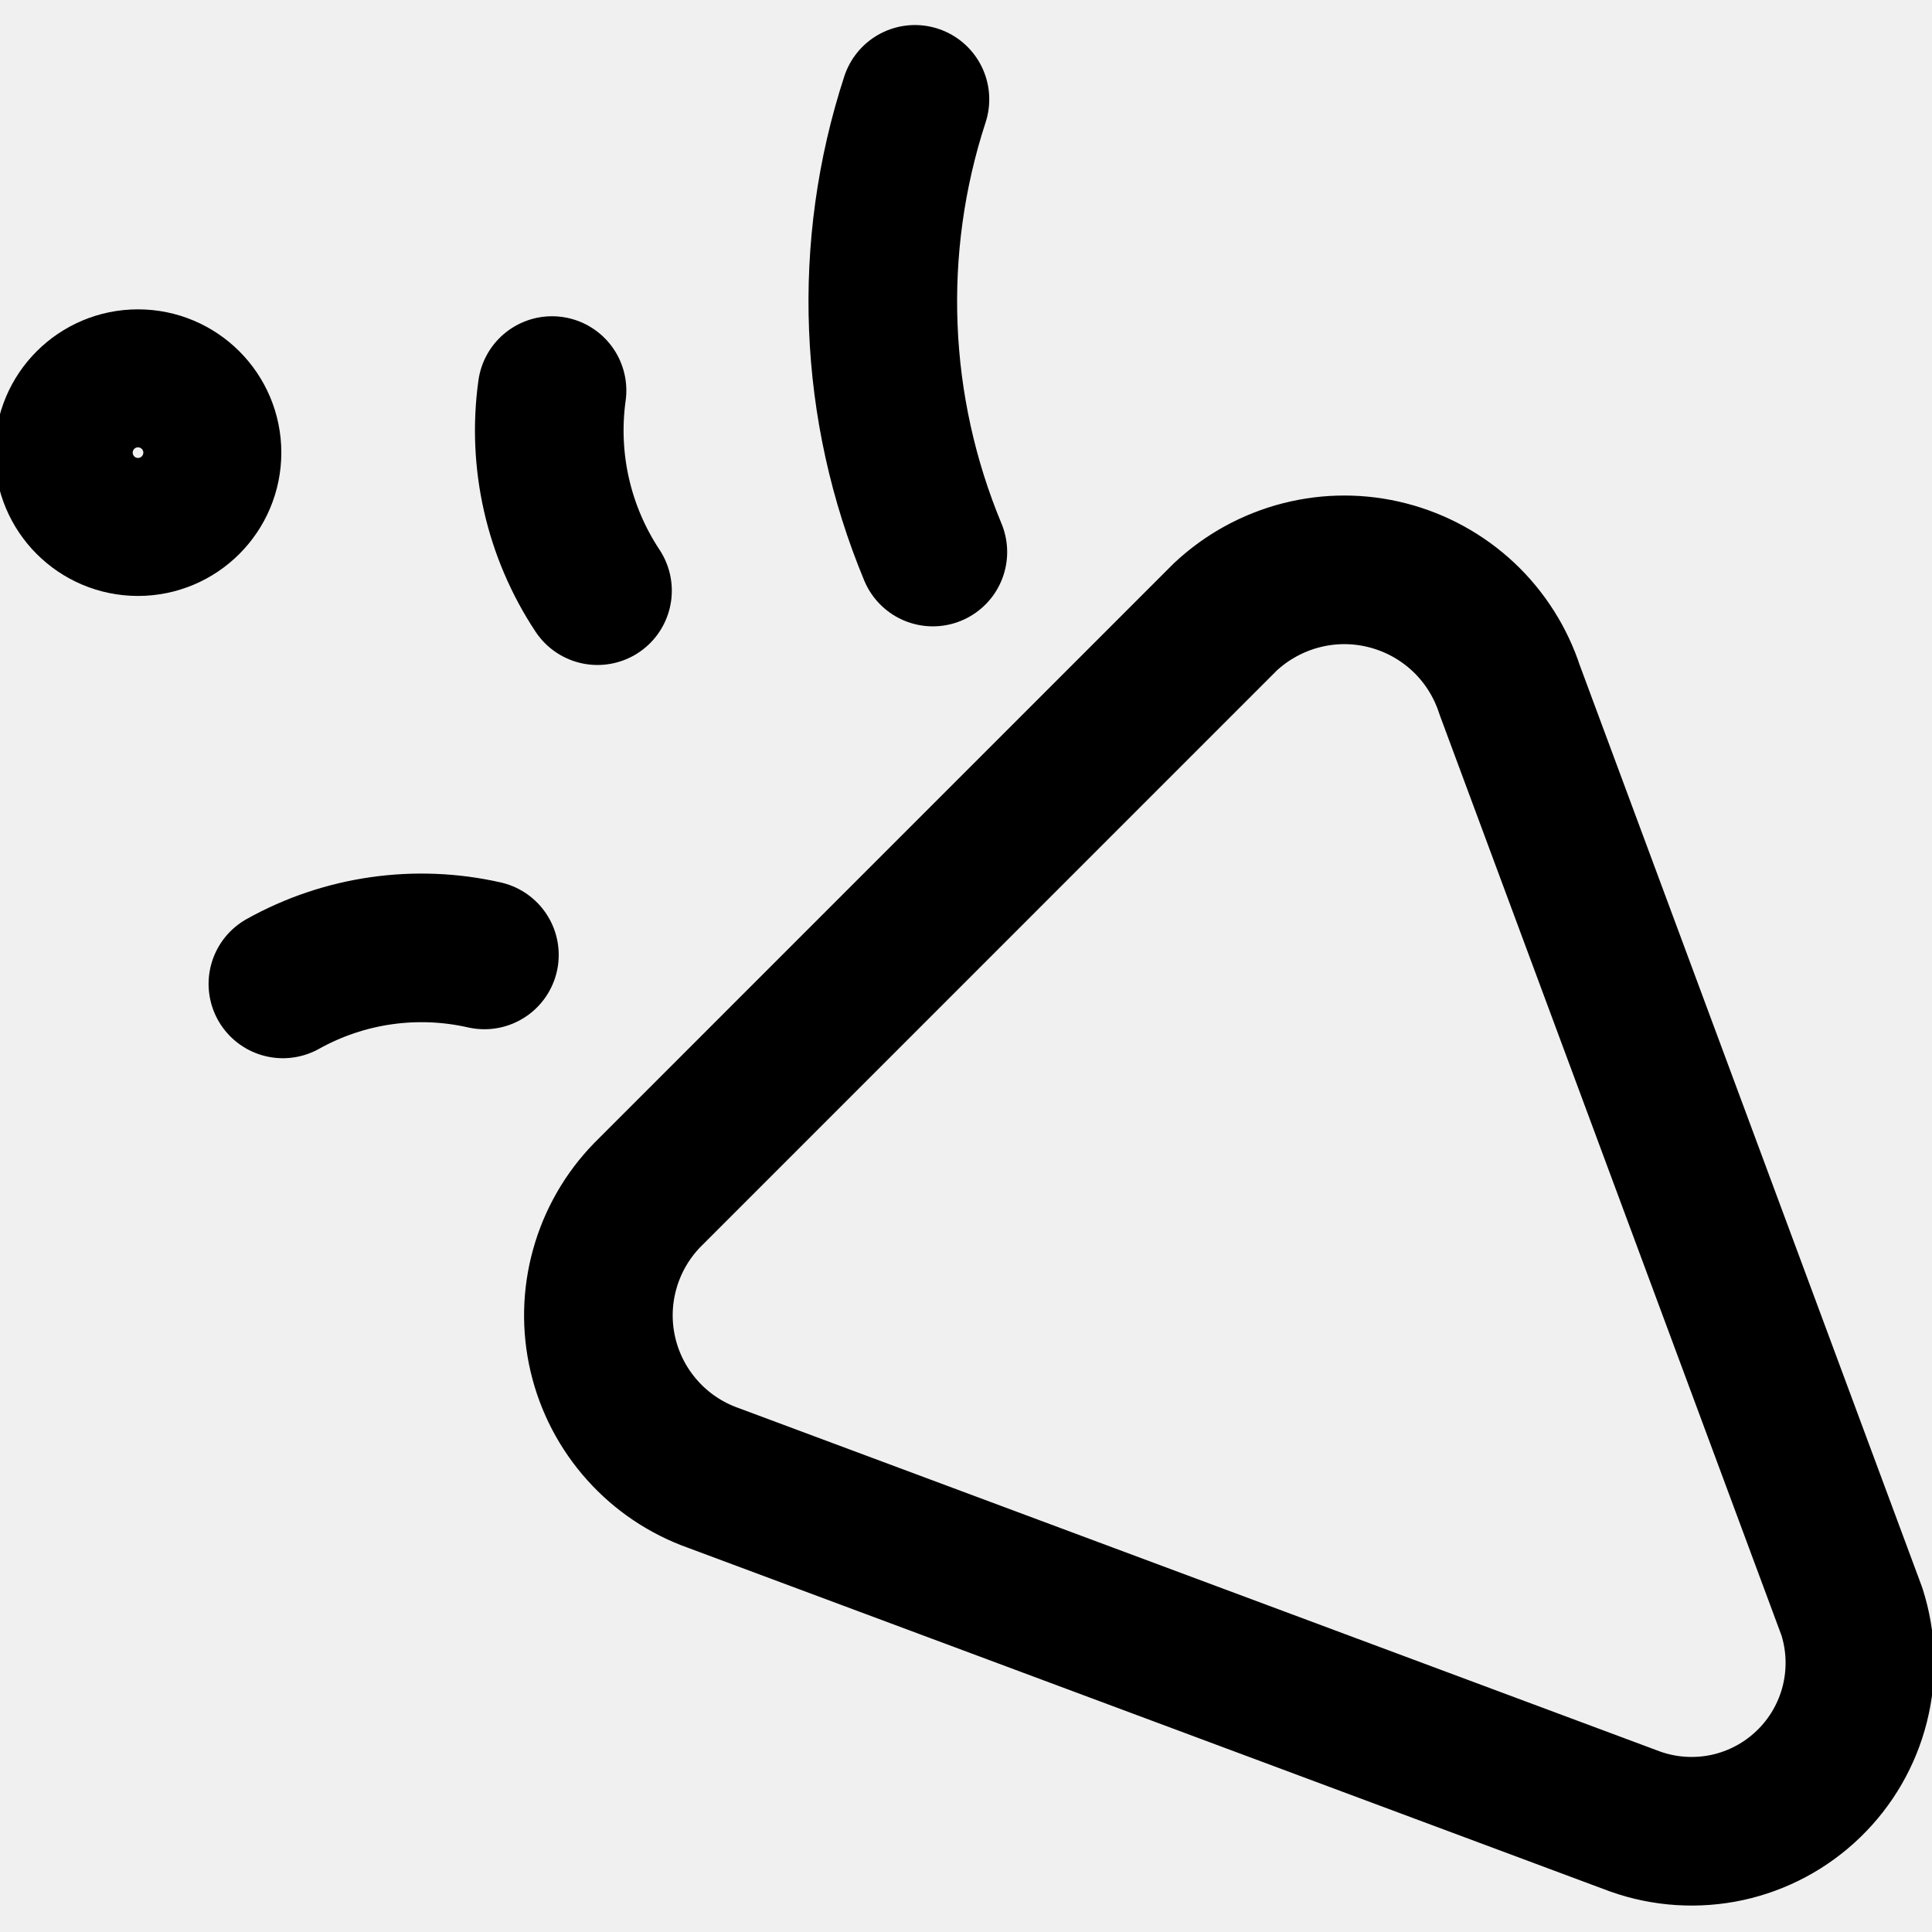
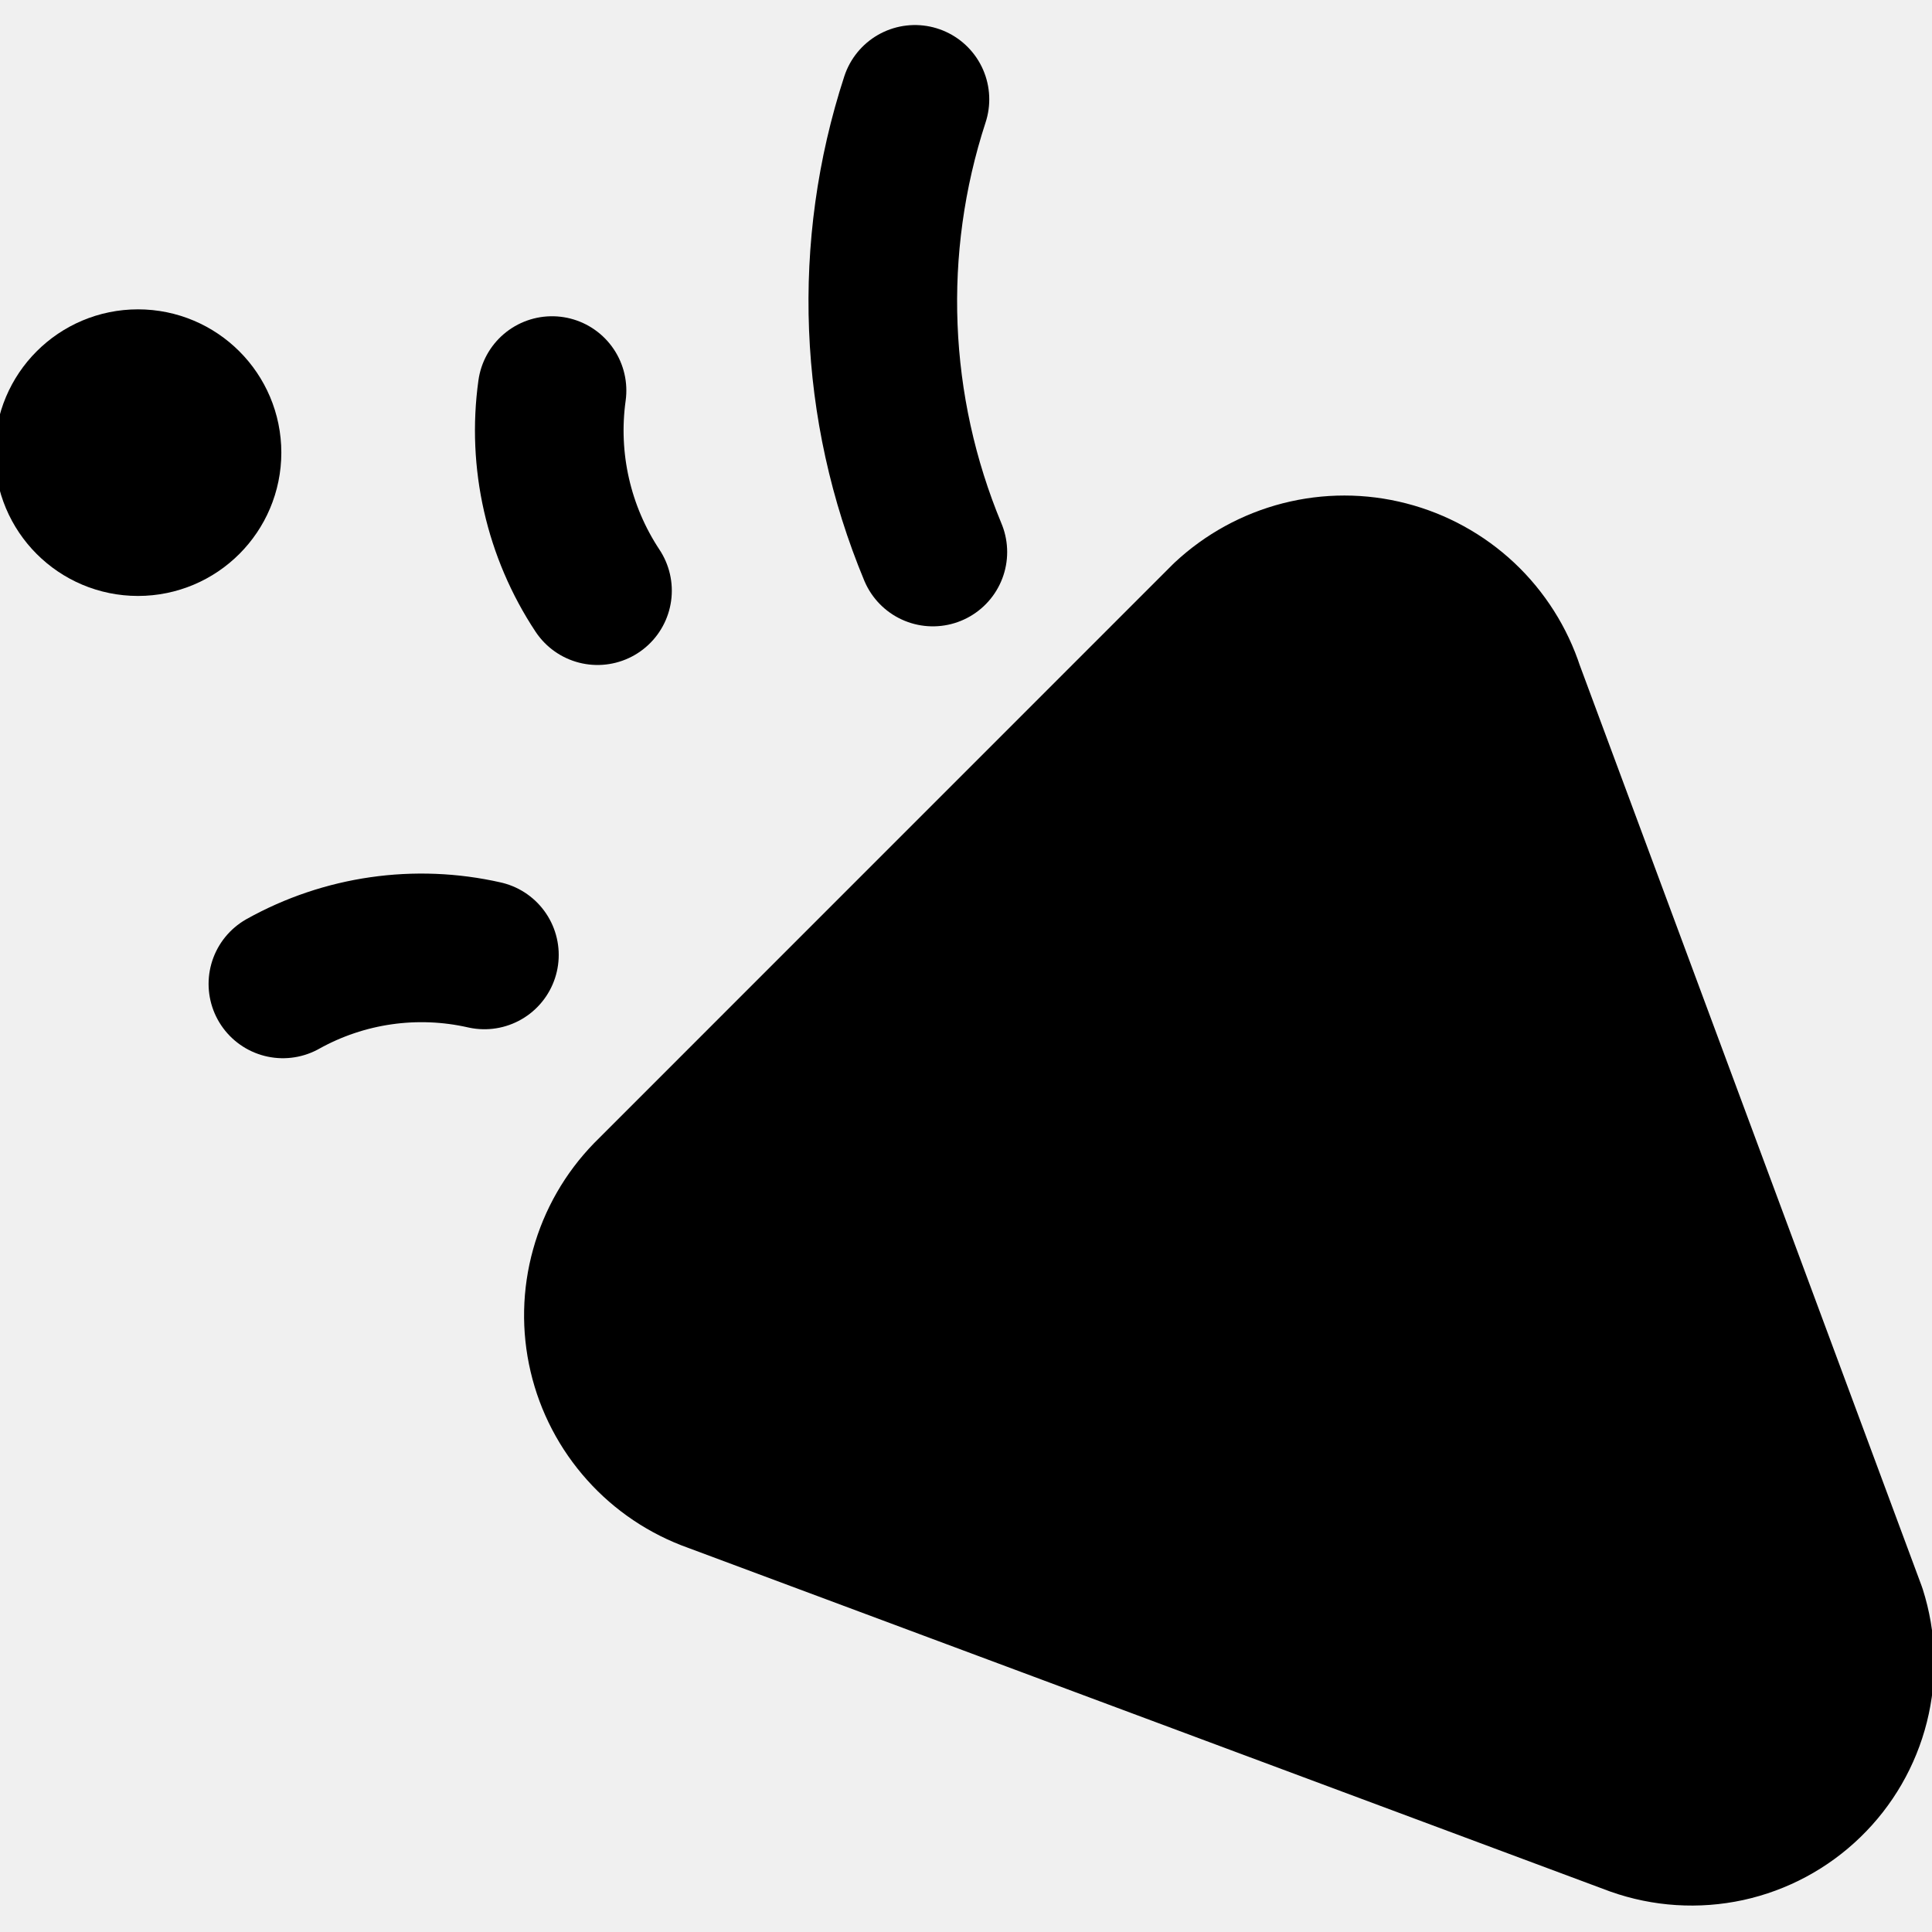
- <svg xmlns="http://www.w3.org/2000/svg" width="26" height="26" viewBox="0 0 26 26" fill="none">
+ <svg xmlns="http://www.w3.org/2000/svg" width="26" height="26" viewBox="0 0 26 26">
  <g clip-path="url(#clip0_67_716)">
    <path d="M3.807 13.241C4.632 12.781 5.598 12.642 6.519 12.851M8.041 7.949C7.516 7.156 7.298 6.198 7.429 5.256M12.313 1.337C11.662 3.331 11.748 5.492 12.554 7.429M22.007 24.514L9.601 19.89C9.234 19.76 8.905 19.54 8.646 19.25C8.386 18.96 8.203 18.61 8.114 18.23C8.025 17.851 8.033 17.456 8.138 17.08C8.242 16.705 8.439 16.362 8.71 16.083L16.491 8.301C16.779 8.032 17.13 7.84 17.511 7.742C17.893 7.644 18.293 7.644 18.675 7.743C19.056 7.841 19.407 8.034 19.694 8.303C19.981 8.573 20.195 8.911 20.317 9.286L24.923 21.691C25.051 22.093 25.064 22.523 24.961 22.932C24.858 23.341 24.643 23.713 24.34 24.006C24.037 24.3 23.658 24.503 23.246 24.593C22.834 24.682 22.405 24.655 22.007 24.514Z" stroke="black" stroke-width="2" stroke-linecap="round" stroke-linejoin="round" />
    <path d="M1.857 7.02C2.37 7.02 2.786 6.604 2.786 6.091C2.786 5.579 2.37 5.163 1.857 5.163C1.344 5.163 0.929 5.579 0.929 6.091C0.929 6.604 1.344 7.02 1.857 7.02Z" stroke="black" stroke-width="2" stroke-linecap="round" stroke-linejoin="round" />
  </g>
  <defs>
    <clipPath id="clip0_67_716">
-       <rect width="26" height="26" fill="white" />
+       <rect width="26" height="26" />
    </clipPath>
  </defs>
</svg>
